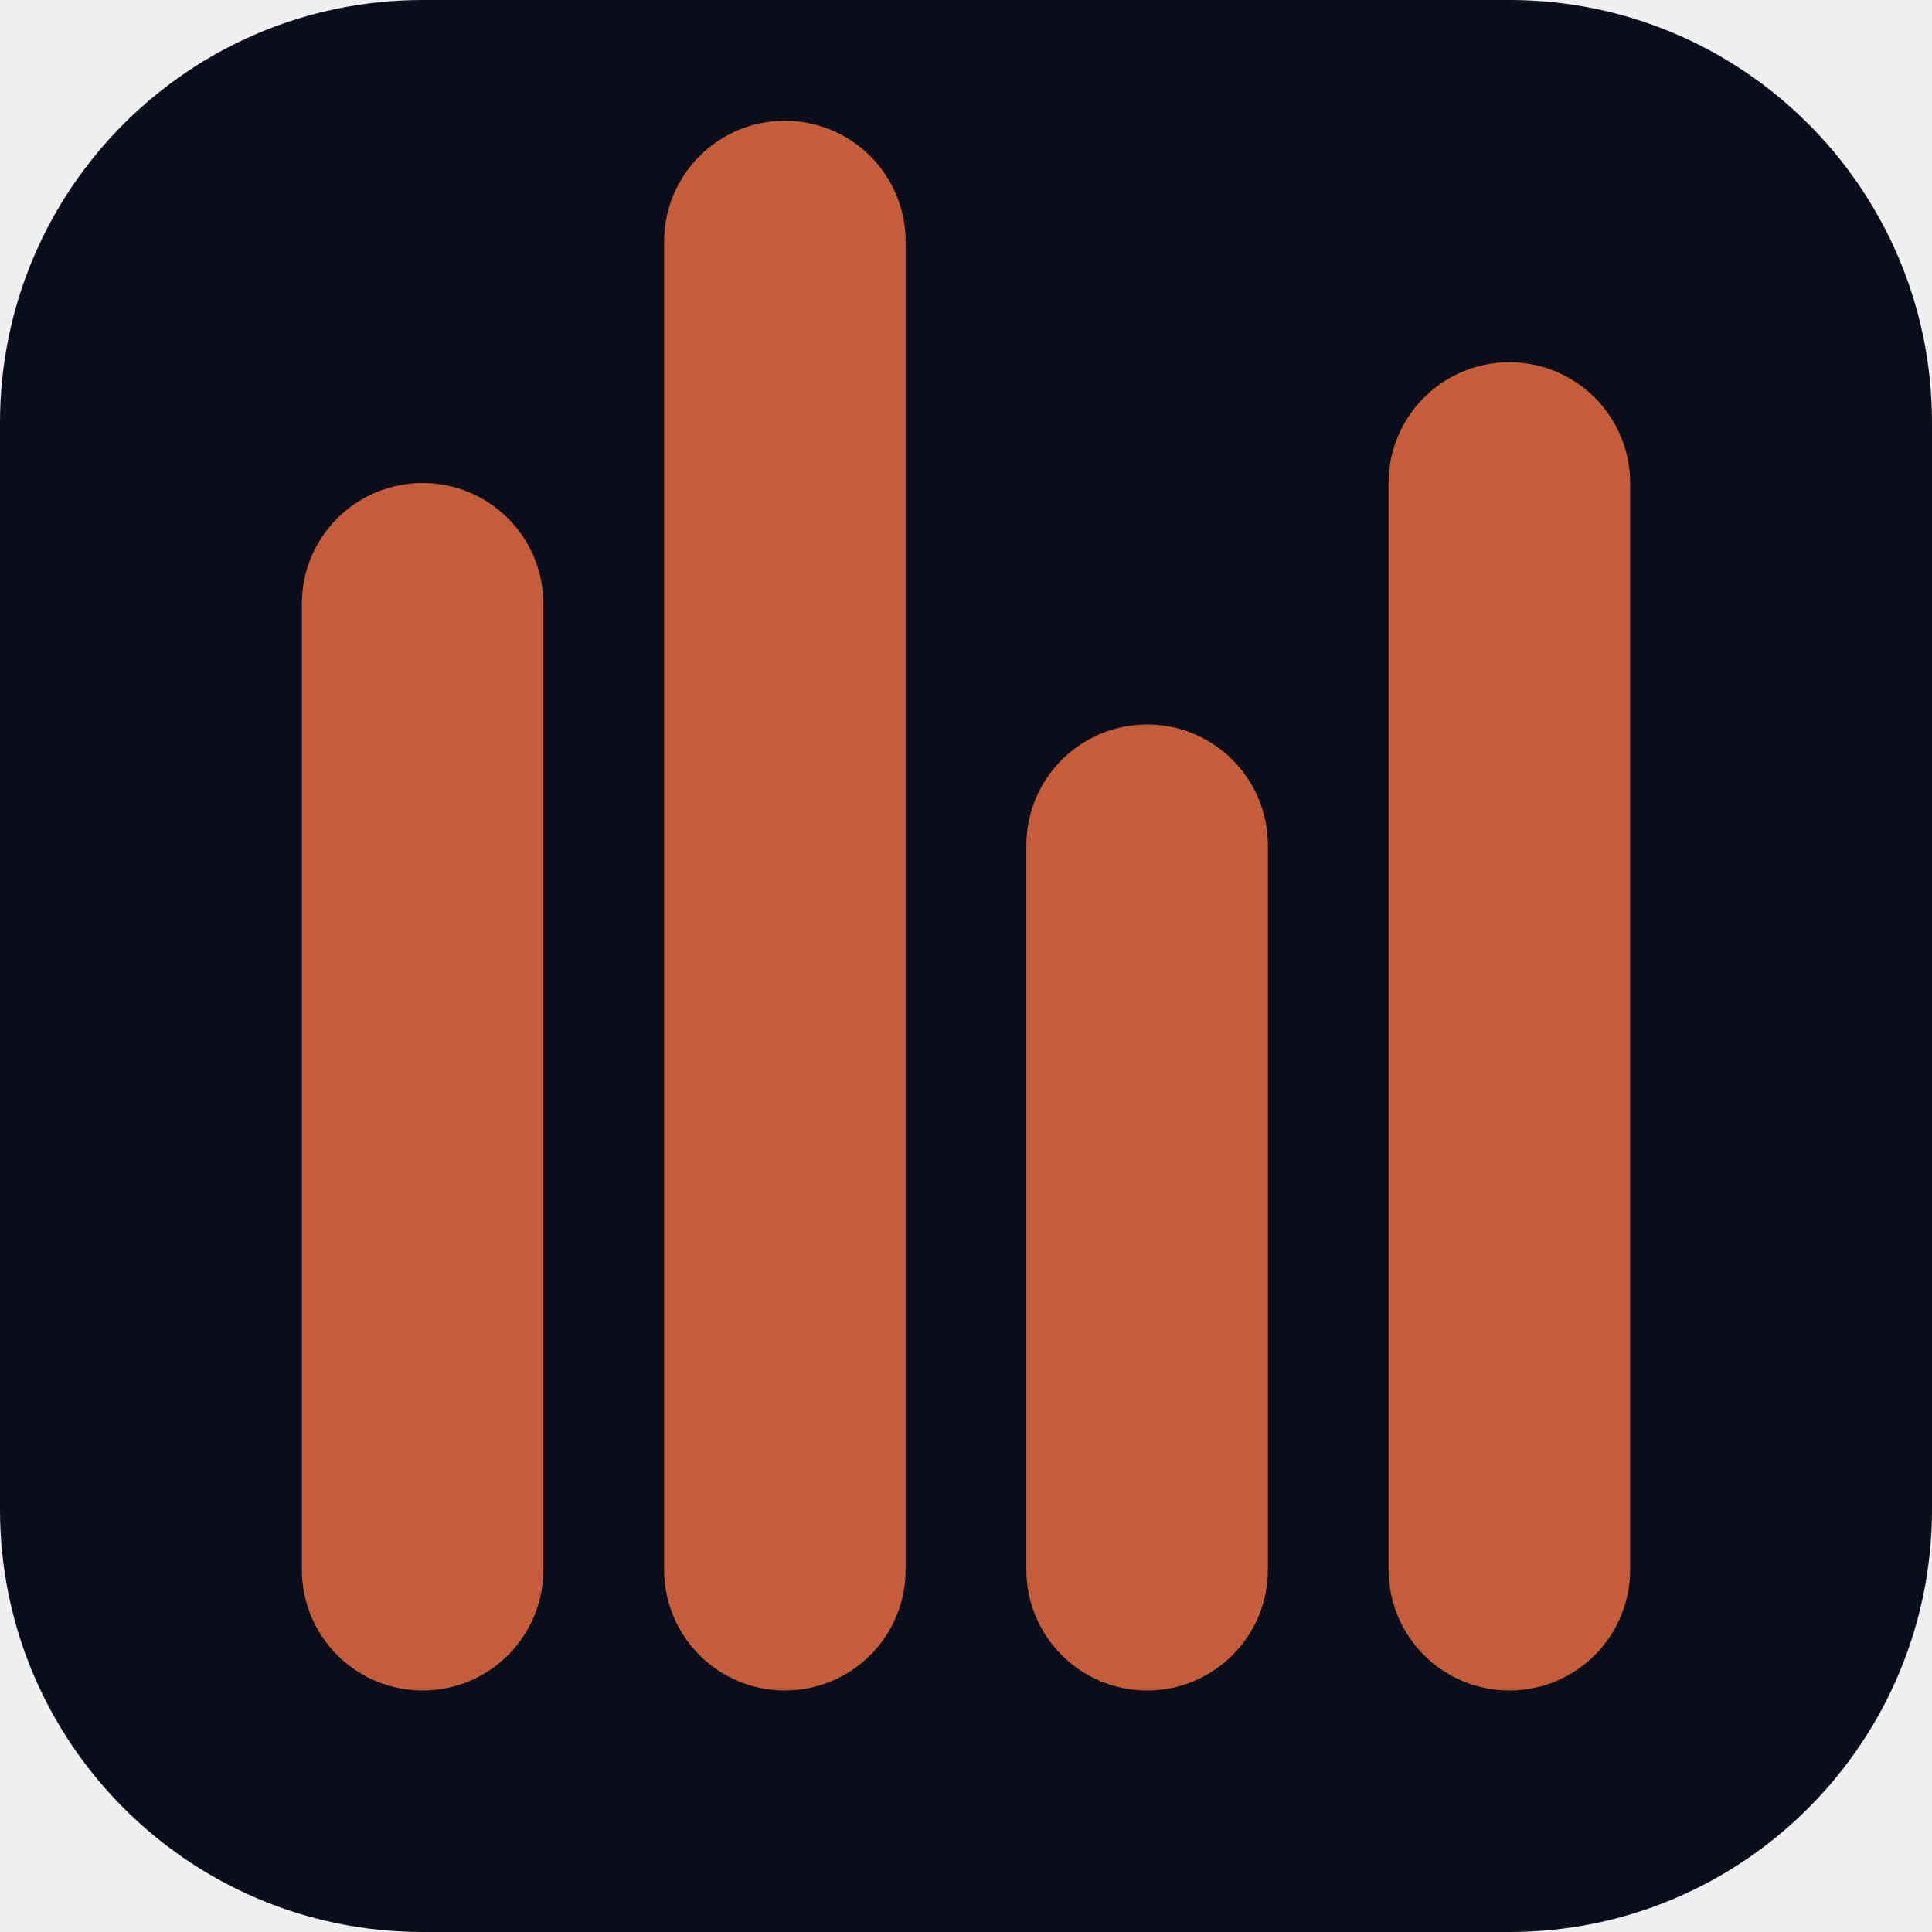
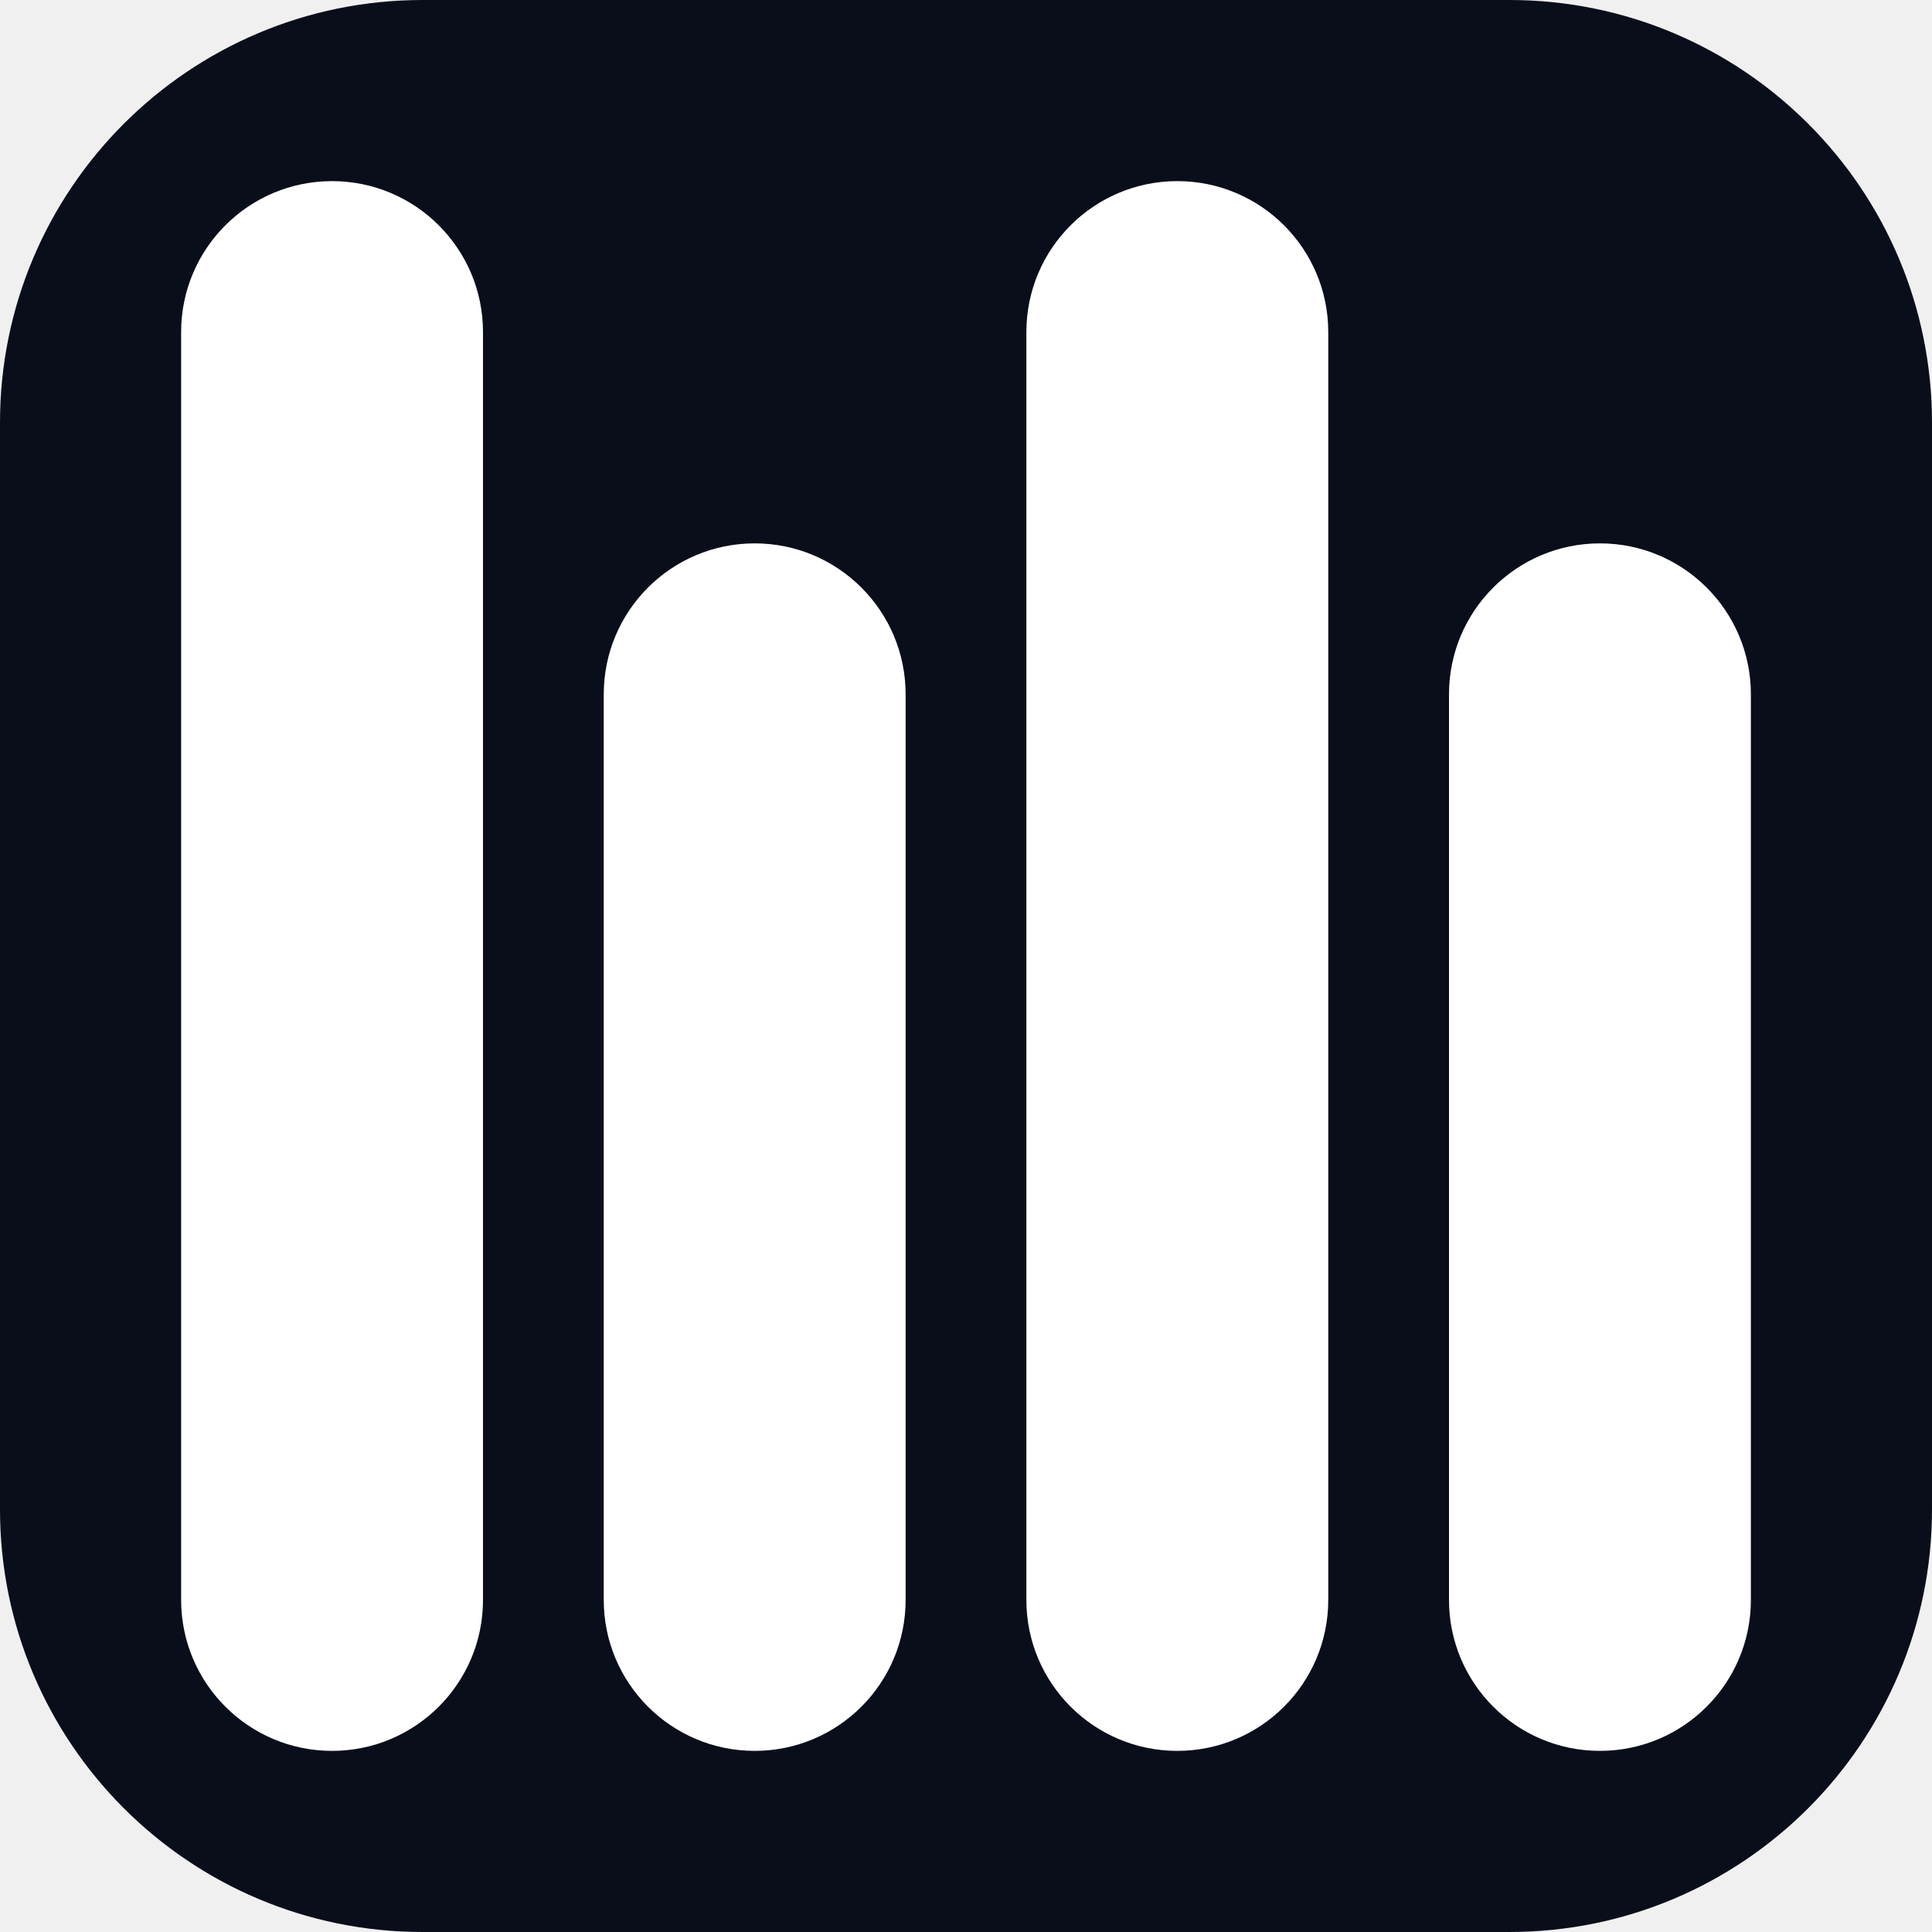
<svg xmlns="http://www.w3.org/2000/svg" width="32" height="32" viewBox="0 0 32 32">
  <rect width="32" height="32" rx="7" fill="#0A0E1A" />
-   <rect x="5" y="8" width="4" height="20" rx="2" fill="#C65D3A" />
-   <rect x="11" y="2" width="4" height="26" rx="2" fill="#C65D3A" />
-   <rect x="17" y="12" width="4" height="16" rx="2" fill="#C65D3A" />
-   <rect x="23" y="6" width="4" height="22" rx="2" fill="#C65D3A" />
+   <rect x="3" y="3" width="5" height="26" rx="2.5" fill="#FFFFFF" />
+   <rect x="10" y="9" width="5" height="20" rx="2.5" fill="#FFFFFF" />
+   <rect x="17" y="3" width="5" height="26" rx="2.5" fill="#FFFFFF" />
+   <rect x="24" y="9" width="5" height="20" rx="2.5" fill="#FFFFFF" />
</svg>
